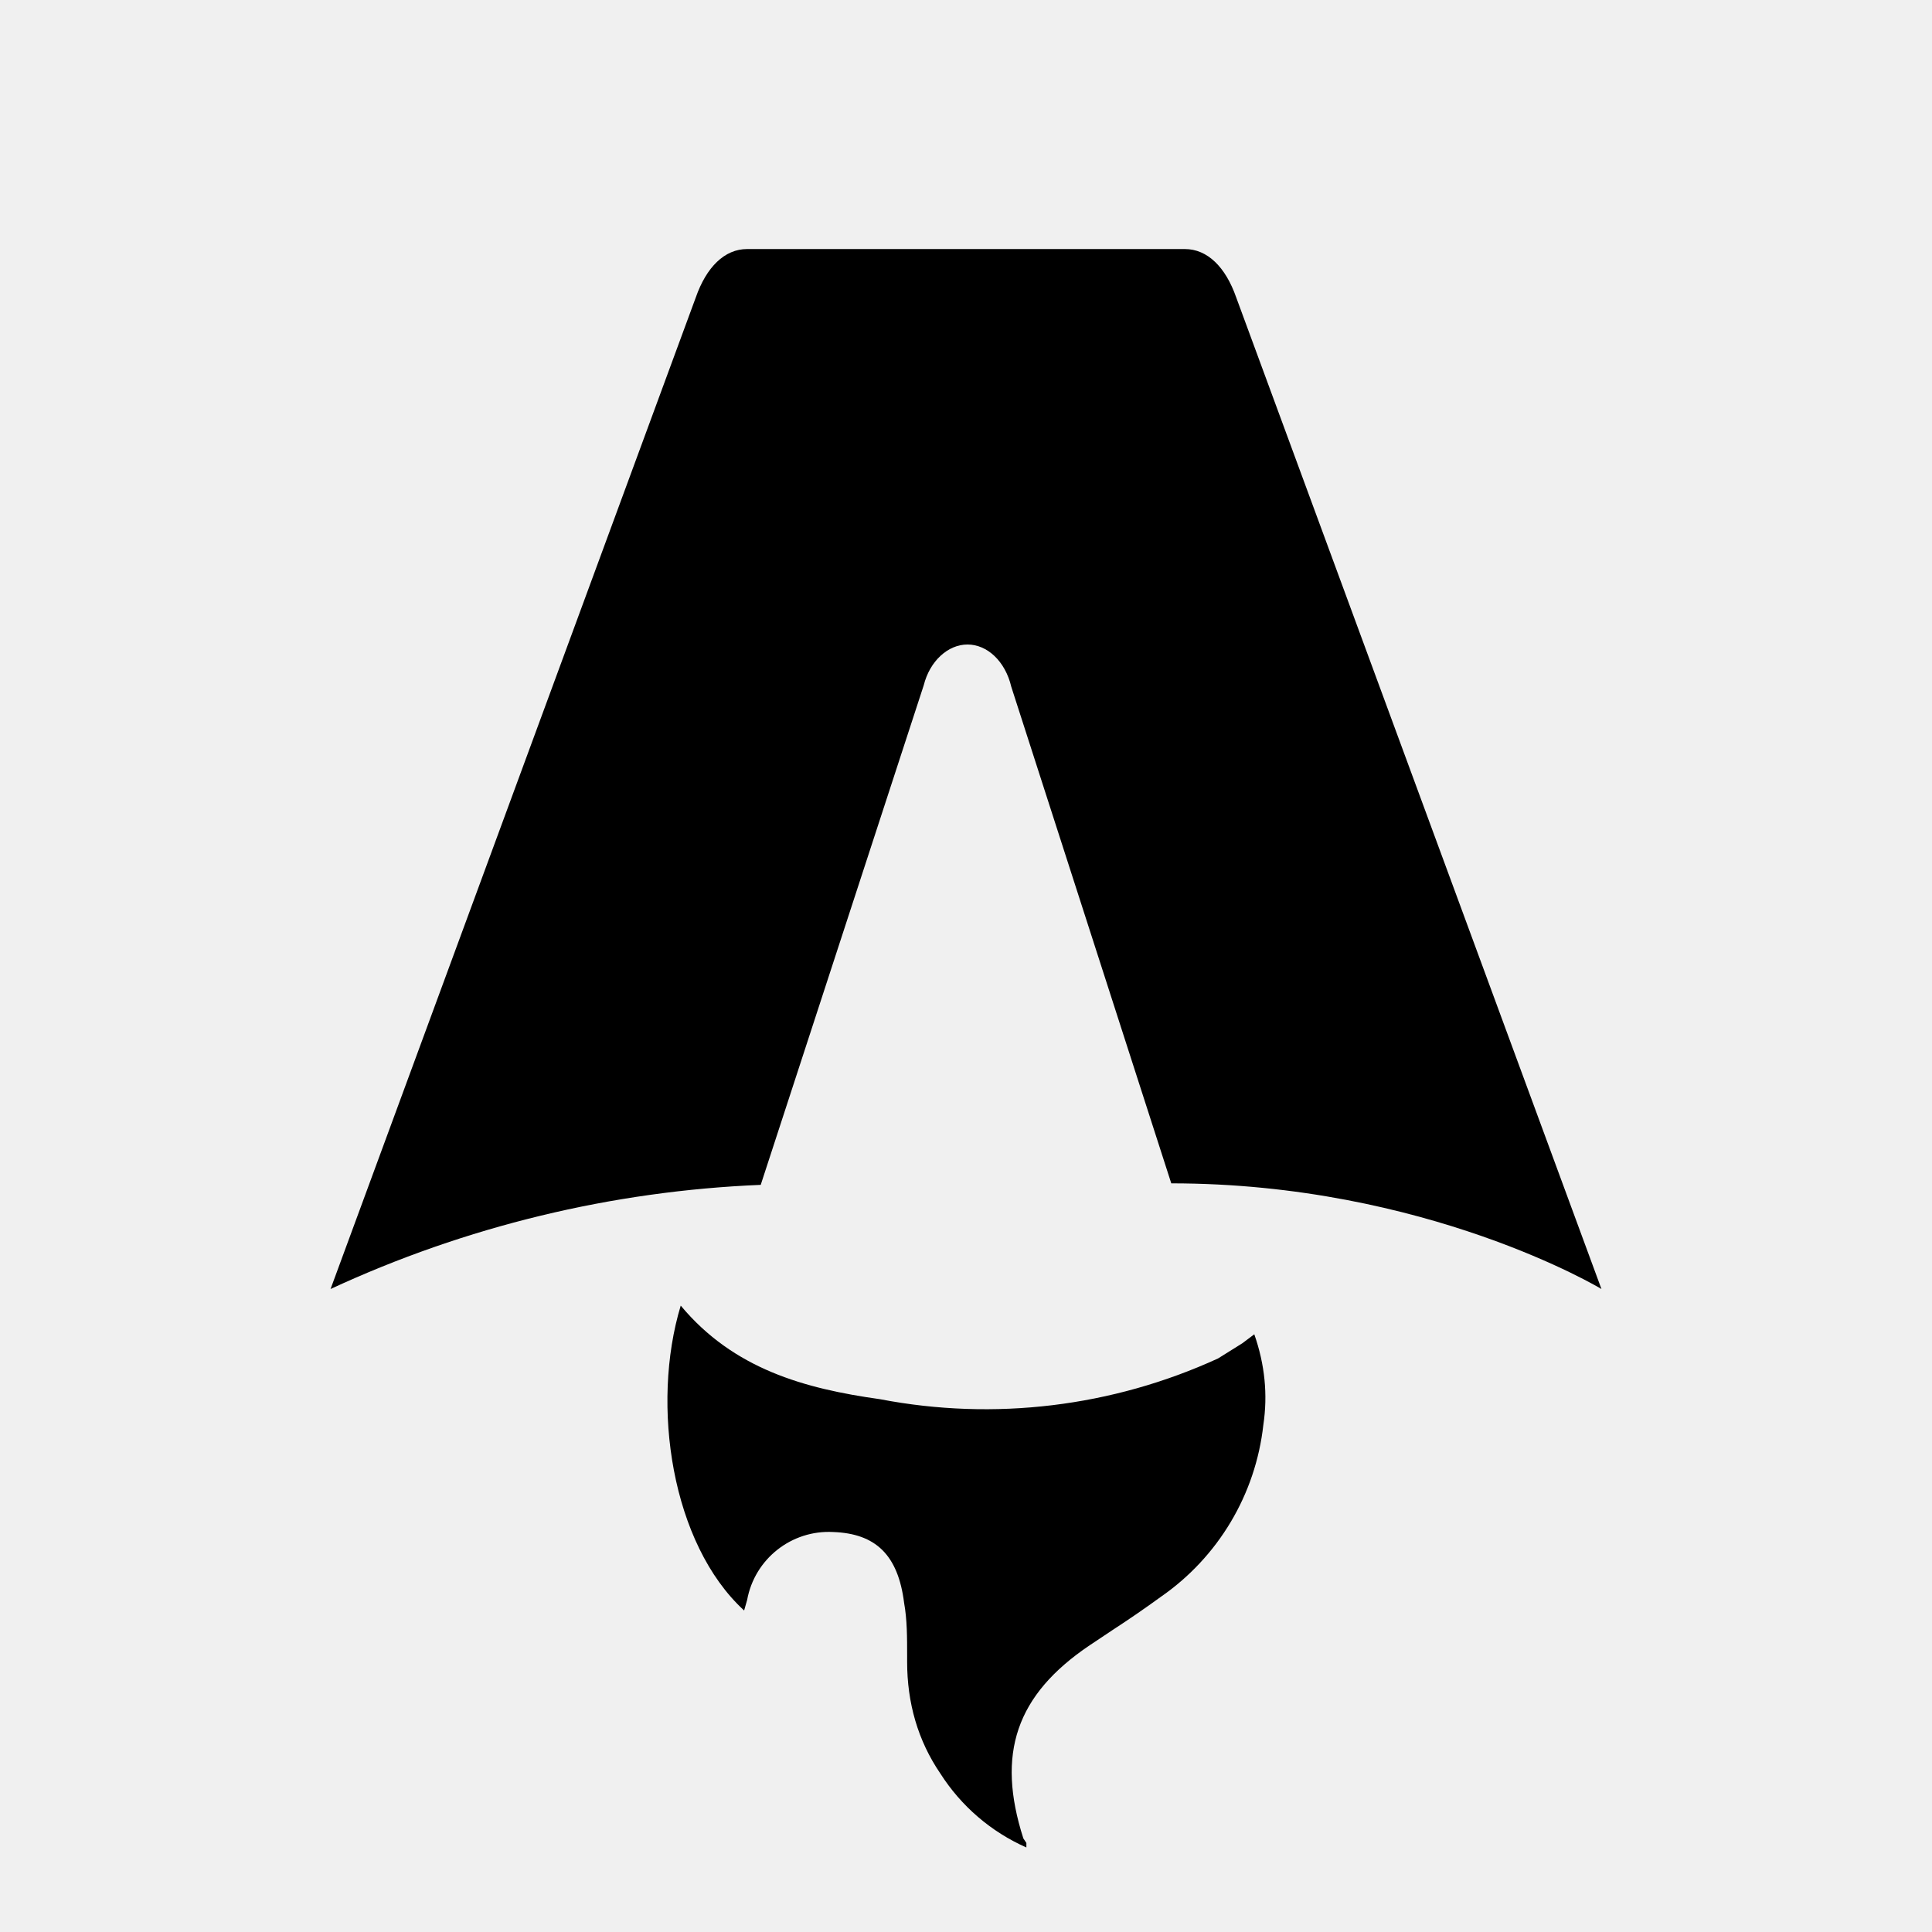
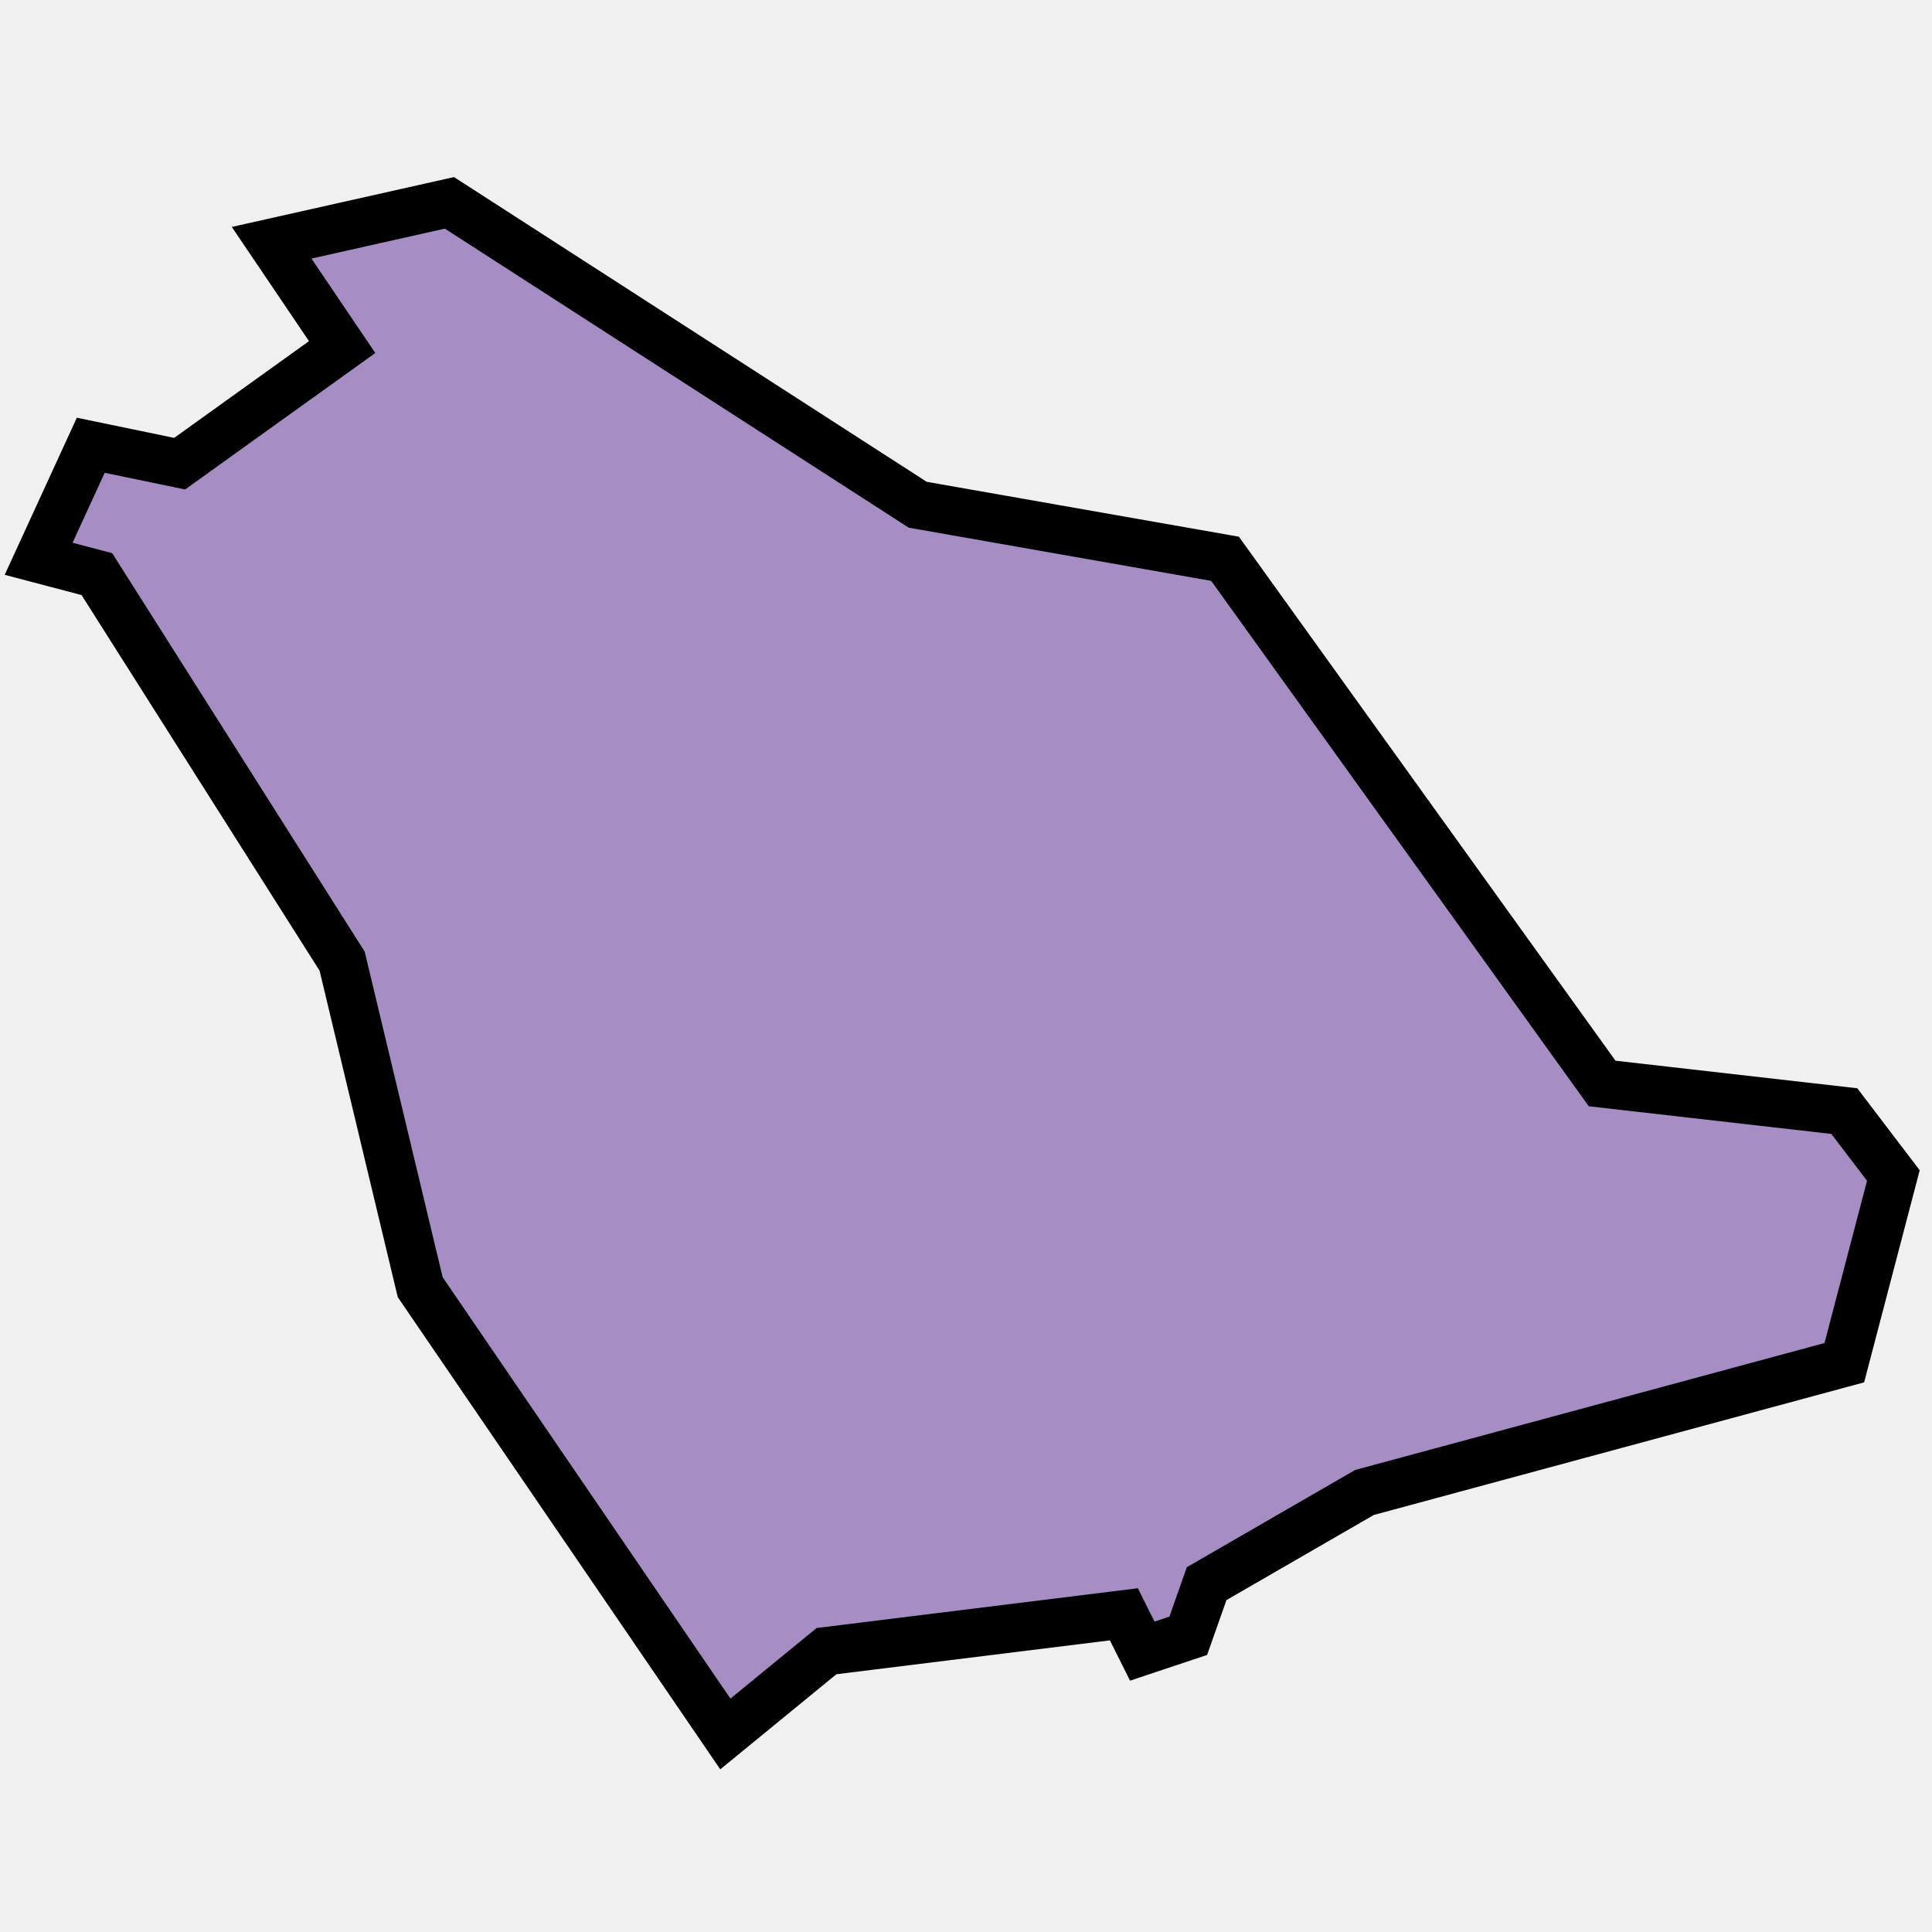
- <svg xmlns="http://www.w3.org/2000/svg" fill="none" viewBox="0 0 128 128">
-   <path d="M50.4 78.5a75.1 75.1 0 0 0-28.5 6.9l24.2-65.7c.7-2 1.9-3.2 3.4-3.2h29c1.5 0 2.7 1.2 3.4 3.2l24.2 65.7s-11.6-7-28.5-7L67 45.5c-.4-1.7-1.6-2.8-2.9-2.8-1.3 0-2.5 1.1-2.9 2.7L50.4 78.5Zm-1.1 28.2Zm-4.2-20.2c-2 6.6-.6 15.8 4.2 20.2a17.5 17.5 0 0 1 .2-.7 5.5 5.5 0 0 1 5.7-4.5c2.8.1 4.3 1.5 4.7 4.7.2 1.1.2 2.3.2 3.5v.4c0 2.7.7 5.2 2.2 7.4a13 13 0 0 0 5.7 4.9v-.3l-.2-.3c-1.8-5.6-.5-9.5 4.4-12.8l1.5-1a73 73 0 0 0 3.2-2.2 16 16 0 0 0 6.8-11.4c.3-2 .1-4-.6-6l-.8.6-1.6 1a37 37 0 0 1-22.4 2.7c-5-.7-9.7-2-13.2-6.2Z" />
-   <style>
-         path { fill: #000; }
-         @media (prefers-color-scheme: dark) {
-             path { fill: #FFF; }
-         }
-     </style>
+ <svg xmlns="http://www.w3.org/2000/svg" width="400" height="400" viewBox="0 0 400 400" fill="none">
+   <path d="M37.197 95.998L18.79 92.186L8 115.691L20.059 118.868L70.836 199L87 266.5L150.175 359L171.121 341.848L232.688 334.224L236.496 341.848L246.017 338.671L249.825 327.872L282.5 309L381.845 282.132L392 243.381L381.845 230.04L331.702 224.323L253.633 115.691L190 104.5L93.051 42L56.238 50.258L70.836 71.858L37.197 95.998Z" fill="#A68EC5" stroke="black" stroke-width="10" />
</svg>
